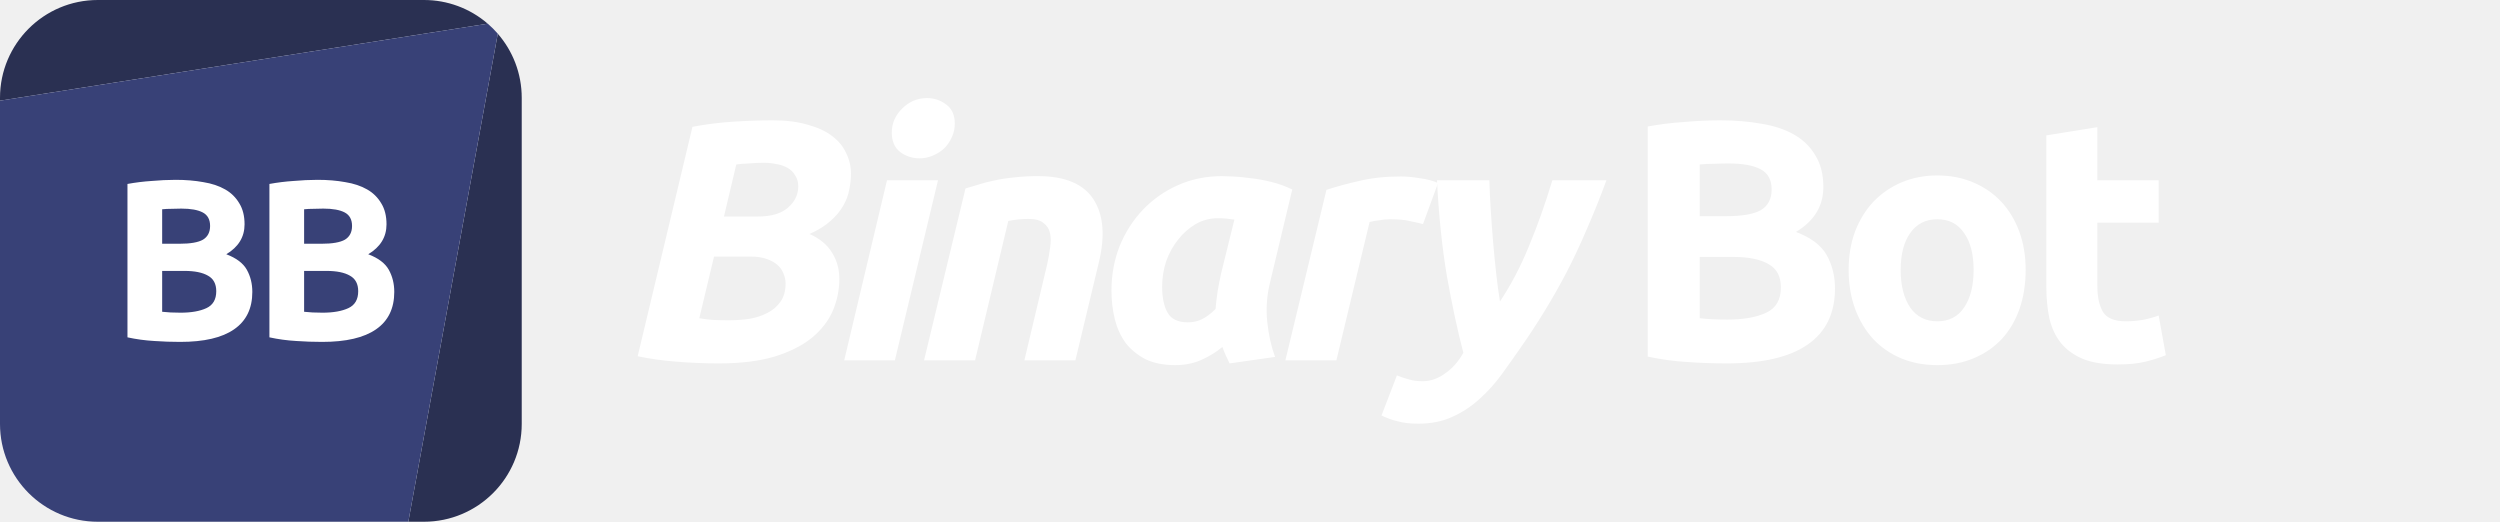
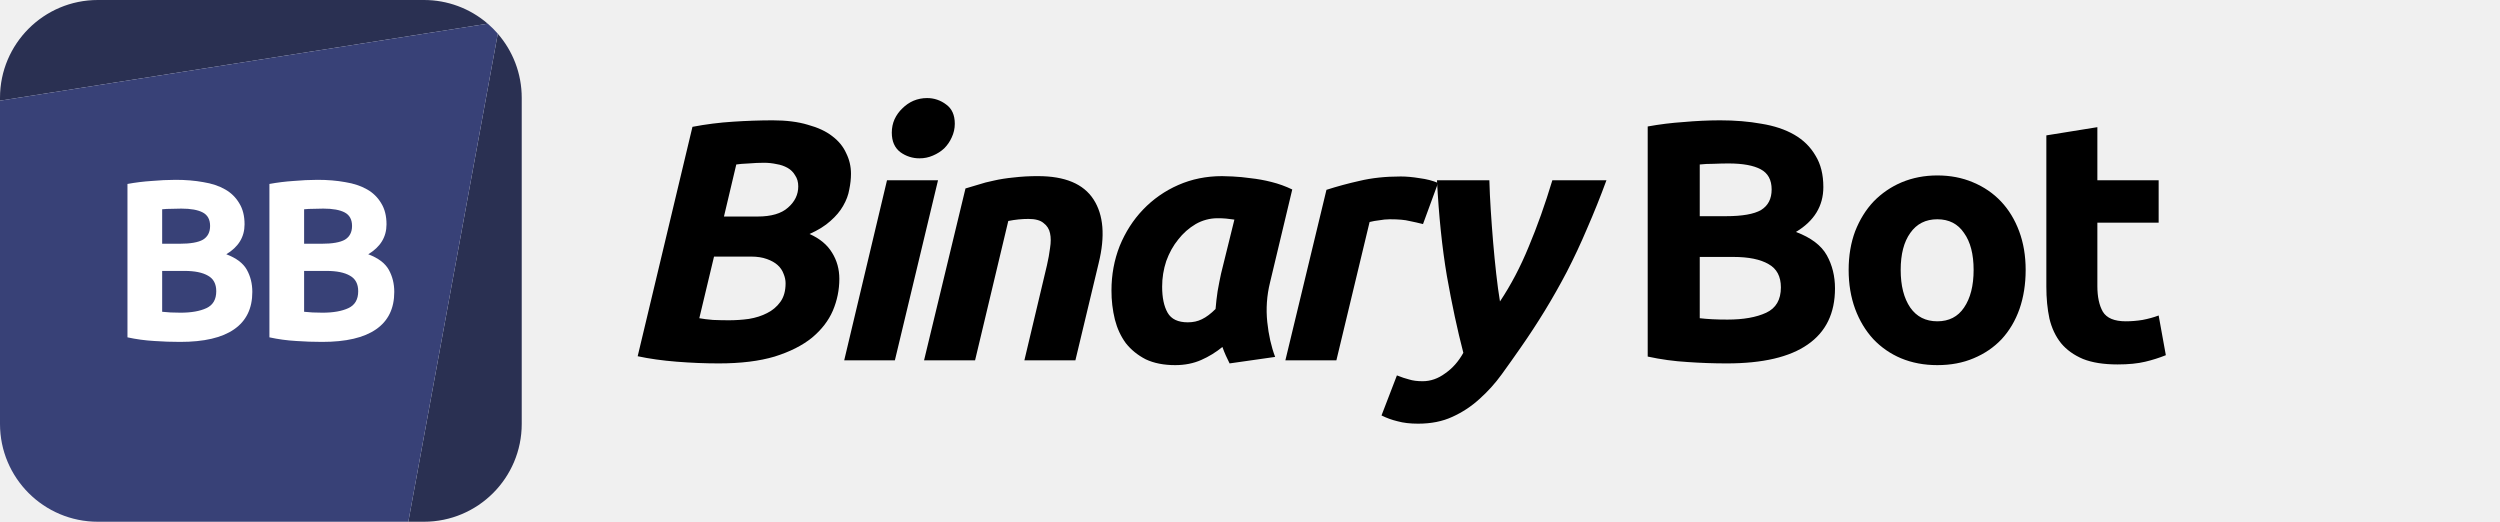
<svg xmlns="http://www.w3.org/2000/svg" fill="none" viewBox="0 0 345 72">
  <path fill="#2A3052" d="M13.5 0C6.044 0 0 6.044 0 13.5v.392L67.307 3.268A13.447 13.447 0 0 0 58.499 0h-45Zm55.196 4.652L56.349 72h2.15c7.456 0 13.5-6.044 13.5-13.5v-45c0-3.384-1.245-6.477-3.303-8.847Z" />
  <path fill="#384177" fill-rule="evenodd" d="M56.349 71.999 13.499 72C6.045 72 0 65.956 0 58.5V13.892L67.307 3.268c.495.428.96.89 1.389 1.384L56.349 72Z" clip-rule="evenodd" />
-   <path fill="#fff" d="M24.866 47.182a50.63 50.63 0 0 1-3.59-.126 23.814 23.814 0 0 1-3.686-.503V25.385a29.034 29.034 0 0 1 3.307-.41 38.371 38.371 0 0 1 3.34-.158c1.385 0 2.656.105 3.81.316 1.177.189 2.185.524 3.025 1.008a5.201 5.201 0 0 1 1.953 1.921c.483.777.724 1.743.724 2.898 0 1.743-.84 3.118-2.52 4.127 1.386.524 2.331 1.238 2.835 2.141.504.904.756 1.922.756 3.056 0 2.29-.84 4.011-2.52 5.166-1.659 1.155-4.137 1.732-7.434 1.732Zm-2.488-9.796v5.639c.357.041.745.073 1.165.094.42.021.882.032 1.386.032 1.47 0 2.657-.21 3.56-.63.903-.42 1.354-1.197 1.354-2.331 0-1.008-.378-1.722-1.134-2.142-.756-.442-1.837-.662-3.244-.662h-3.087Zm0-3.748h2.394c1.512 0 2.593-.19 3.244-.567.651-.4.977-1.03.977-1.89 0-.883-.336-1.502-1.008-1.859-.672-.357-1.66-.535-2.961-.535-.42 0-.872.01-1.355.031-.483 0-.913.021-1.291.063v4.757Zm22.077 13.544a50.63 50.63 0 0 1-3.59-.126 23.814 23.814 0 0 1-3.686-.503V25.385a29.034 29.034 0 0 1 3.307-.41 38.371 38.371 0 0 1 3.34-.158c1.385 0 2.656.105 3.81.316 1.177.189 2.185.524 3.025 1.008a5.201 5.201 0 0 1 1.953 1.921c.483.777.724 1.743.724 2.898 0 1.743-.84 3.118-2.52 4.127 1.386.524 2.331 1.238 2.835 2.141.504.904.756 1.922.756 3.056 0 2.29-.84 4.011-2.52 5.166-1.659 1.155-4.137 1.732-7.434 1.732Zm-2.488-9.796v5.639c.357.041.745.073 1.165.094.42.021.882.032 1.386.032 1.47 0 2.657-.21 3.56-.63.903-.42 1.354-1.197 1.354-2.331 0-1.008-.378-1.722-1.134-2.142-.756-.442-1.837-.662-3.244-.662h-3.087Zm0-3.748h2.394c1.512 0 2.593-.19 3.244-.567.651-.4.977-1.03.977-1.89 0-.883-.336-1.502-1.008-1.859-.672-.357-1.66-.535-2.961-.535-.42 0-.872.01-1.355.031-.483 0-.913.021-1.291.063v4.757Zm57.23 16.513c-1.89 0-3.827-.078-5.812-.236-1.984-.157-3.78-.41-5.386-.756l7.56-31.657a44.926 44.926 0 0 1 5.623-.71 86.343 86.343 0 0 1 5.434-.188c1.89 0 3.512.205 4.866.614 1.386.378 2.505.898 3.355 1.56.882.66 1.528 1.448 1.937 2.362.441.882.662 1.827.662 2.835 0 .693-.079 1.417-.236 2.173-.126.756-.41 1.512-.851 2.268-.409.725-.992 1.418-1.748 2.08-.725.66-1.685 1.26-2.882 1.795 1.417.63 2.457 1.496 3.118 2.599.662 1.07.992 2.268.992 3.59a11.2 11.2 0 0 1-.897 4.395c-.599 1.386-1.56 2.63-2.883 3.733-1.323 1.07-3.039 1.937-5.15 2.598-2.11.63-4.678.945-7.702.945Zm-.661-14.742-2.032 8.505c.504.095 1.134.174 1.89.237a54.7 54.7 0 0 0 2.174.047c.945 0 1.874-.063 2.787-.19.945-.157 1.78-.424 2.505-.802a4.93 4.93 0 0 0 1.842-1.56c.473-.661.709-1.512.709-2.551 0-.441-.094-.882-.283-1.323a2.938 2.938 0 0 0-.804-1.181c-.378-.347-.882-.63-1.512-.85-.598-.221-1.323-.332-2.173-.332h-5.103Zm1.37-5.528h4.631c1.89 0 3.291-.41 4.205-1.228.945-.82 1.417-1.796 1.417-2.93 0-.598-.141-1.102-.425-1.512a2.744 2.744 0 0 0-1.039-1.04 4.518 4.518 0 0 0-1.512-.52 8.038 8.038 0 0 0-1.749-.188c-.661 0-1.37.031-2.126.094-.756.032-1.323.08-1.701.142l-1.701 7.182Zm23.587 19.845H116.5l5.907-24.853h7.04l-5.954 24.853Zm3.402-27.877a4.423 4.423 0 0 1-2.646-.85c-.787-.6-1.181-1.497-1.181-2.694 0-.662.126-1.276.378-1.843a4.902 4.902 0 0 1 1.087-1.512 4.984 4.984 0 0 1 1.512-1.04 4.818 4.818 0 0 1 1.89-.377 4.27 4.27 0 0 1 2.646.897c.787.567 1.181 1.45 1.181 2.646 0 .662-.142 1.292-.425 1.89a4.985 4.985 0 0 1-1.04 1.512c-.441.41-.96.74-1.559.993a4.485 4.485 0 0 1-1.843.378Zm6.342 4.158c.535-.158 1.118-.331 1.748-.52.661-.22 1.386-.41 2.173-.567.819-.19 1.717-.33 2.694-.425a27.63 27.63 0 0 1 3.402-.19c3.717 0 6.268 1.072 7.654 3.214 1.386 2.142 1.622 5.071.709 8.788l-3.213 13.42h-7.04l3.118-13.136c.189-.82.331-1.607.425-2.363.126-.787.126-1.465 0-2.032a2.277 2.277 0 0 0-.897-1.417c-.441-.378-1.134-.567-2.079-.567-.914 0-1.843.094-2.788.283l-4.583 19.231h-7.041l5.718-23.72ZM175.26 39a15.799 15.799 0 0 0-.378 5.434c.189 1.796.551 3.402 1.087 4.82l-6.285.897c-.189-.378-.362-.74-.519-1.086-.158-.347-.315-.74-.473-1.182a12.603 12.603 0 0 1-2.929 1.796c-1.071.472-2.268.709-3.591.709-1.575 0-2.93-.268-4.064-.804-1.102-.567-2.016-1.307-2.74-2.22-.693-.945-1.197-2.032-1.512-3.26a16.51 16.51 0 0 1-.473-4.017c0-2.173.378-4.22 1.134-6.142.788-1.922 1.859-3.591 3.213-5.009a15.076 15.076 0 0 1 4.867-3.402c1.858-.819 3.874-1.228 6.048-1.228.283 0 .772.015 1.465.047a26.5 26.5 0 0 1 2.457.236 20.7 20.7 0 0 1 2.882.52c1.008.252 1.969.598 2.882 1.04L175.26 39Zm-4.914-8.694a18.64 18.64 0 0 0-1.134-.141 12.224 12.224 0 0 0-1.181-.048 6.037 6.037 0 0 0-3.024.804 8.554 8.554 0 0 0-2.41 2.126c-.693.85-1.244 1.843-1.654 2.977a11.132 11.132 0 0 0-.567 3.543c0 1.512.252 2.71.756 3.591.504.882 1.433 1.323 2.788 1.323.724 0 1.37-.141 1.937-.425.599-.283 1.229-.756 1.89-1.417a36.76 36.76 0 0 1 .284-2.457c.157-.882.315-1.686.472-2.41l1.843-7.466Zm26.029.614c-.63-.157-1.26-.299-1.89-.425-.598-.157-1.496-.236-2.693-.236a8.45 8.45 0 0 0-1.465.142 9.317 9.317 0 0 0-1.323.236l-4.583 19.09h-7.04l5.67-23.531a51.248 51.248 0 0 1 4.536-1.229c1.701-.41 3.607-.614 5.717-.614.788 0 1.654.079 2.599.236.976.126 1.827.347 2.551.662l-2.079 5.67Z" />
-   <path fill="#fff" d="M221.691 24.873a119.18 119.18 0 0 1-2.693 6.71 86.695 86.695 0 0 1-2.788 5.953 94.16 94.16 0 0 1-3.024 5.339 99.177 99.177 0 0 1-3.307 5.056 215.6 215.6 0 0 1-2.646 3.732 21.146 21.146 0 0 1-3.072 3.402 14.19 14.19 0 0 1-3.732 2.457c-1.355.63-2.93.945-4.725.945-1.103 0-2.048-.11-2.835-.33a10.338 10.338 0 0 1-2.221-.804l2.126-5.528c.63.252 1.197.441 1.701.567.504.158 1.118.236 1.843.236 1.102 0 2.142-.362 3.118-1.086 1.008-.693 1.843-1.638 2.505-2.835-.819-3.15-1.575-6.678-2.268-10.584-.662-3.906-1.119-8.316-1.371-13.23h7.23a105.4 105.4 0 0 0 .189 4.063 228.4 228.4 0 0 0 .33 4.489c.126 1.48.268 2.93.426 4.347.157 1.417.33 2.693.519 3.827 1.512-2.268 2.835-4.788 3.969-7.56 1.166-2.772 2.253-5.827 3.261-9.166h7.465Zm16.607 25.278c-1.796 0-3.591-.063-5.387-.189a35.71 35.71 0 0 1-5.528-.756V17.454a43.561 43.561 0 0 1 4.961-.614 57.569 57.569 0 0 1 5.009-.236c2.079 0 3.984.157 5.717.472 1.764.284 3.276.788 4.536 1.512 1.26.725 2.236 1.686 2.929 2.883.725 1.165 1.087 2.614 1.087 4.347 0 2.614-1.26 4.677-3.78 6.19 2.079.787 3.497 1.858 4.253 3.212.756 1.355 1.134 2.883 1.134 4.584 0 3.433-1.26 6.016-3.78 7.749-2.489 1.732-6.206 2.598-11.151 2.598Zm-3.733-14.694v8.457c.535.063 1.118.11 1.748.142.63.032 1.323.047 2.079.047 2.205 0 3.985-.315 5.339-.945 1.355-.63 2.032-1.795 2.032-3.496 0-1.512-.567-2.583-1.701-3.213-1.134-.662-2.756-.992-4.867-.992h-4.63Zm0-5.623h3.591c2.268 0 3.89-.284 4.867-.85.976-.6 1.464-1.544 1.464-2.836 0-1.323-.504-2.252-1.512-2.787-1.008-.536-2.488-.804-4.441-.804-.63 0-1.307.016-2.032.048-.724 0-1.37.031-1.937.094v7.135Zm44.976 7.418c0 1.953-.283 3.749-.85 5.387-.567 1.606-1.386 2.992-2.457 4.158-1.071 1.134-2.363 2.016-3.875 2.646-1.48.63-3.15.945-5.008.945-1.827 0-3.497-.315-5.009-.945a11.27 11.27 0 0 1-3.827-2.646c-1.071-1.166-1.906-2.552-2.504-4.158-.599-1.638-.898-3.434-.898-5.387 0-1.953.299-3.733.898-5.34.63-1.606 1.48-2.976 2.551-4.11a11.778 11.778 0 0 1 3.875-2.646c1.512-.63 3.15-.945 4.914-.945 1.795 0 3.433.315 4.914.945 1.512.63 2.803 1.512 3.874 2.646 1.071 1.134 1.906 2.504 2.504 4.11.599 1.607.898 3.387.898 5.34Zm-7.182 0c0-2.173-.441-3.874-1.323-5.103-.85-1.26-2.079-1.89-3.685-1.89-1.607 0-2.851.63-3.733 1.89-.882 1.229-1.323 2.93-1.323 5.103 0 2.174.441 3.906 1.323 5.198.882 1.26 2.126 1.89 3.733 1.89 1.606 0 2.835-.63 3.685-1.89.882-1.292 1.323-3.024 1.323-5.198Zm10.037-18.569 7.04-1.134v7.324h8.458v5.859h-8.458v8.74c0 1.481.252 2.663.756 3.545.536.882 1.591 1.323 3.166 1.323.756 0 1.528-.063 2.315-.19.819-.157 1.56-.362 2.221-.614l.992 5.481a19.99 19.99 0 0 1-2.835.898c-1.039.252-2.315.378-3.827.378-1.921 0-3.512-.252-4.772-.756-1.26-.535-2.268-1.26-3.024-2.173-.756-.945-1.292-2.08-1.607-3.402-.283-1.323-.425-2.788-.425-4.395V18.683Z" />
+   <path fill="#fff" d="M24.866 47.182a50.63 50.63 0 0 1-3.59-.126 23.814 23.814 0 0 1-3.686-.503V25.385a29.034 29.034 0 0 1 3.307-.41 38.371 38.371 0 0 1 3.34-.158c1.385 0 2.656.105 3.81.316 1.177.189 2.185.524 3.025 1.008a5.201 5.201 0 0 1 1.953 1.921c.483.777.724 1.743.724 2.898 0 1.743-.84 3.118-2.52 4.127 1.386.524 2.331 1.238 2.835 2.141.504.904.756 1.922.756 3.056 0 2.29-.84 4.011-2.52 5.166-1.659 1.155-4.137 1.732-7.434 1.732Zm-2.488-9.796v5.639c.357.041.745.073 1.165.094.42.021.882.032 1.386.032 1.47 0 2.657-.21 3.56-.63.903-.42 1.354-1.197 1.354-2.331 0-1.008-.378-1.722-1.134-2.142-.756-.442-1.837-.662-3.244-.662h-3.087Zm0-3.748h2.394c1.512 0 2.593-.19 3.244-.567.651-.4.977-1.03.977-1.89 0-.883-.336-1.502-1.008-1.859-.672-.357-1.66-.535-2.961-.535-.42 0-.872.01-1.355.031-.483 0-.913.021-1.291.063v4.757Zm22.077 13.544a50.63 50.63 0 0 1-3.59-.126 23.814 23.814 0 0 1-3.686-.503V25.385a29.034 29.034 0 0 1 3.307-.41 38.371 38.371 0 0 1 3.34-.158c1.385 0 2.656.105 3.81.316 1.177.189 2.185.524 3.025 1.008a5.201 5.201 0 0 1 1.953 1.921c.483.777.724 1.743.724 2.898 0 1.743-.84 3.118-2.52 4.127 1.386.524 2.331 1.238 2.835 2.141.504.904.756 1.922.756 3.056 0 2.29-.84 4.011-2.52 5.166-1.659 1.155-4.137 1.732-7.434 1.732Zm-2.488-9.796v5.639c.357.041.745.073 1.165.094.42.021.882.032 1.386.032 1.47 0 2.657-.21 3.56-.63.903-.42 1.354-1.197 1.354-2.331 0-1.008-.378-1.722-1.134-2.142-.756-.442-1.837-.662-3.244-.662h-3.087Zm0-3.748h2.394c1.512 0 2.593-.19 3.244-.567.651-.4.977-1.03.977-1.89 0-.883-.336-1.502-1.008-1.859-.672-.357-1.66-.535-2.961-.535-.42 0-.872.01-1.355.031-.483 0-.913.021-1.291.063v4.757Z" />
+   <path fill="#000" d="M99.197 50.151c-1.89 0-3.827-.078-5.812-.236-1.984-.157-3.78-.41-5.386-.756l7.56-31.657a44.926 44.926 0 0 1 5.623-.71 86.343 86.343 0 0 1 5.434-.188c1.89 0 3.512.205 4.866.614 1.386.378 2.505.898 3.355 1.56.882.66 1.528 1.448 1.937 2.362.441.882.662 1.827.662 2.835 0 .693-.079 1.417-.236 2.173-.126.756-.41 1.512-.851 2.268-.409.725-.992 1.418-1.748 2.08-.725.66-1.685 1.26-2.882 1.795 1.417.63 2.457 1.496 3.118 2.599.662 1.07.992 2.268.992 3.59a11.2 11.2 0 0 1-.897 4.395c-.599 1.386-1.56 2.63-2.883 3.733-1.323 1.07-3.039 1.937-5.15 2.598-2.11.63-4.678.945-7.702.945Zm-.661-14.742-2.032 8.505c.504.095 1.134.174 1.89.237a54.7 54.7 0 0 0 2.174.047c.945 0 1.874-.063 2.787-.19.945-.157 1.78-.424 2.505-.802a4.93 4.93 0 0 0 1.842-1.56c.473-.661.709-1.512.709-2.551 0-.441-.094-.882-.283-1.323a2.938 2.938 0 0 0-.804-1.181c-.378-.347-.882-.63-1.512-.85-.598-.221-1.323-.332-2.173-.332h-5.103Zm1.37-5.528h4.631c1.89 0 3.291-.41 4.205-1.228.945-.82 1.417-1.796 1.417-2.93 0-.598-.141-1.102-.425-1.512a2.744 2.744 0 0 0-1.039-1.04 4.518 4.518 0 0 0-1.512-.52 8.038 8.038 0 0 0-1.749-.188c-.661 0-1.37.031-2.126.094-.756.032-1.323.08-1.701.142l-1.701 7.182Zm23.587 19.845H116.5l5.907-24.853h7.04l-5.954 24.853Zm3.402-27.877a4.423 4.423 0 0 1-2.646-.85c-.787-.6-1.181-1.497-1.181-2.694 0-.662.126-1.276.378-1.843a4.902 4.902 0 0 1 1.087-1.512 4.984 4.984 0 0 1 1.512-1.04 4.818 4.818 0 0 1 1.89-.377 4.27 4.27 0 0 1 2.646.897c.787.567 1.181 1.45 1.181 2.646 0 .662-.142 1.292-.425 1.89a4.985 4.985 0 0 1-1.04 1.512c-.441.41-.96.74-1.559.993a4.485 4.485 0 0 1-1.843.378Zm6.342 4.158c.535-.158 1.118-.331 1.748-.52.661-.22 1.386-.41 2.173-.567.819-.19 1.717-.33 2.694-.425a27.63 27.63 0 0 1 3.402-.19c3.717 0 6.268 1.072 7.654 3.214 1.386 2.142 1.622 5.071.709 8.788l-3.213 13.42h-7.04l3.118-13.136c.189-.82.331-1.607.425-2.363.126-.787.126-1.465 0-2.032a2.277 2.277 0 0 0-.897-1.417c-.441-.378-1.134-.567-2.079-.567-.914 0-1.843.094-2.788.283l-4.583 19.231h-7.041l5.718-23.72ZM175.26 39a15.799 15.799 0 0 0-.378 5.434c.189 1.796.551 3.402 1.087 4.82l-6.285.897c-.189-.378-.362-.74-.519-1.086-.158-.347-.315-.74-.473-1.182a12.603 12.603 0 0 1-2.929 1.796c-1.071.472-2.268.709-3.591.709-1.575 0-2.93-.268-4.064-.804-1.102-.567-2.016-1.307-2.74-2.22-.693-.945-1.197-2.032-1.512-3.26a16.51 16.51 0 0 1-.473-4.017c0-2.173.378-4.22 1.134-6.142.788-1.922 1.859-3.591 3.213-5.009a15.076 15.076 0 0 1 4.867-3.402c1.858-.819 3.874-1.228 6.048-1.228.283 0 .772.015 1.465.047a26.5 26.5 0 0 1 2.457.236 20.7 20.7 0 0 1 2.882.52c1.008.252 1.969.598 2.882 1.04L175.26 39Zm-4.914-8.694a18.64 18.64 0 0 0-1.134-.141 12.224 12.224 0 0 0-1.181-.048 6.037 6.037 0 0 0-3.024.804 8.554 8.554 0 0 0-2.41 2.126c-.693.85-1.244 1.843-1.654 2.977a11.132 11.132 0 0 0-.567 3.543c0 1.512.252 2.71.756 3.591.504.882 1.433 1.323 2.788 1.323.724 0 1.37-.141 1.937-.425.599-.283 1.229-.756 1.89-1.417a36.76 36.76 0 0 1 .284-2.457c.157-.882.315-1.686.472-2.41l1.843-7.466Zm26.029.614c-.63-.157-1.26-.299-1.89-.425-.598-.157-1.496-.236-2.693-.236a8.45 8.45 0 0 0-1.465.142 9.317 9.317 0 0 0-1.323.236l-4.583 19.09h-7.04l5.67-23.531a51.248 51.248 0 0 1 4.536-1.229c1.701-.41 3.607-.614 5.717-.614.788 0 1.654.079 2.599.236.976.126 1.827.347 2.551.662l-2.079 5.67Z" />
+   <path fill="#000" d="M221.691 24.873a119.18 119.18 0 0 1-2.693 6.71 86.695 86.695 0 0 1-2.788 5.953 94.16 94.16 0 0 1-3.024 5.339 99.177 99.177 0 0 1-3.307 5.056 215.6 215.6 0 0 1-2.646 3.732 21.146 21.146 0 0 1-3.072 3.402 14.19 14.19 0 0 1-3.732 2.457c-1.355.63-2.93.945-4.725.945-1.103 0-2.048-.11-2.835-.33a10.338 10.338 0 0 1-2.221-.804l2.126-5.528c.63.252 1.197.441 1.701.567.504.158 1.118.236 1.843.236 1.102 0 2.142-.362 3.118-1.086 1.008-.693 1.843-1.638 2.505-2.835-.819-3.15-1.575-6.678-2.268-10.584-.662-3.906-1.119-8.316-1.371-13.23h7.23a105.4 105.4 0 0 0 .189 4.063 228.4 228.4 0 0 0 .33 4.489c.126 1.48.268 2.93.426 4.347.157 1.417.33 2.693.519 3.827 1.512-2.268 2.835-4.788 3.969-7.56 1.166-2.772 2.253-5.827 3.261-9.166h7.465Zm16.607 25.278c-1.796 0-3.591-.063-5.387-.189a35.71 35.71 0 0 1-5.528-.756V17.454a43.561 43.561 0 0 1 4.961-.614 57.569 57.569 0 0 1 5.009-.236c2.079 0 3.984.157 5.717.472 1.764.284 3.276.788 4.536 1.512 1.26.725 2.236 1.686 2.929 2.883.725 1.165 1.087 2.614 1.087 4.347 0 2.614-1.26 4.677-3.78 6.19 2.079.787 3.497 1.858 4.253 3.212.756 1.355 1.134 2.883 1.134 4.584 0 3.433-1.26 6.016-3.78 7.749-2.489 1.732-6.206 2.598-11.151 2.598Zm-3.733-14.694v8.457c.535.063 1.118.11 1.748.142.63.032 1.323.047 2.079.047 2.205 0 3.985-.315 5.339-.945 1.355-.63 2.032-1.795 2.032-3.496 0-1.512-.567-2.583-1.701-3.213-1.134-.662-2.756-.992-4.867-.992h-4.63Zm0-5.623h3.591c2.268 0 3.89-.284 4.867-.85.976-.6 1.464-1.544 1.464-2.836 0-1.323-.504-2.252-1.512-2.787-1.008-.536-2.488-.804-4.441-.804-.63 0-1.307.016-2.032.048-.724 0-1.37.031-1.937.094v7.135Zm44.976 7.418c0 1.953-.283 3.749-.85 5.387-.567 1.606-1.386 2.992-2.457 4.158-1.071 1.134-2.363 2.016-3.875 2.646-1.48.63-3.15.945-5.008.945-1.827 0-3.497-.315-5.009-.945a11.27 11.27 0 0 1-3.827-2.646c-1.071-1.166-1.906-2.552-2.504-4.158-.599-1.638-.898-3.434-.898-5.387 0-1.953.299-3.733.898-5.34.63-1.606 1.48-2.976 2.551-4.11a11.778 11.778 0 0 1 3.875-2.646c1.512-.63 3.15-.945 4.914-.945 1.795 0 3.433.315 4.914.945 1.512.63 2.803 1.512 3.874 2.646 1.071 1.134 1.906 2.504 2.504 4.11.599 1.607.898 3.387.898 5.34Zm-7.182 0c0-2.173-.441-3.874-1.323-5.103-.85-1.26-2.079-1.89-3.685-1.89-1.607 0-2.851.63-3.733 1.89-.882 1.229-1.323 2.93-1.323 5.103 0 2.174.441 3.906 1.323 5.198.882 1.26 2.126 1.89 3.733 1.89 1.606 0 2.835-.63 3.685-1.89.882-1.292 1.323-3.024 1.323-5.198Zm10.037-18.569 7.04-1.134v7.324h8.458v5.859h-8.458v8.74c0 1.481.252 2.663.756 3.545.536.882 1.591 1.323 3.166 1.323.756 0 1.528-.063 2.315-.19.819-.157 1.56-.362 2.221-.614l.992 5.481a19.99 19.99 0 0 1-2.835.898c-1.039.252-2.315.378-3.827.378-1.921 0-3.512-.252-4.772-.756-1.26-.535-2.268-1.26-3.024-2.173-.756-.945-1.292-2.08-1.607-3.402-.283-1.323-.425-2.788-.425-4.395V18.683Z" />
</svg>
